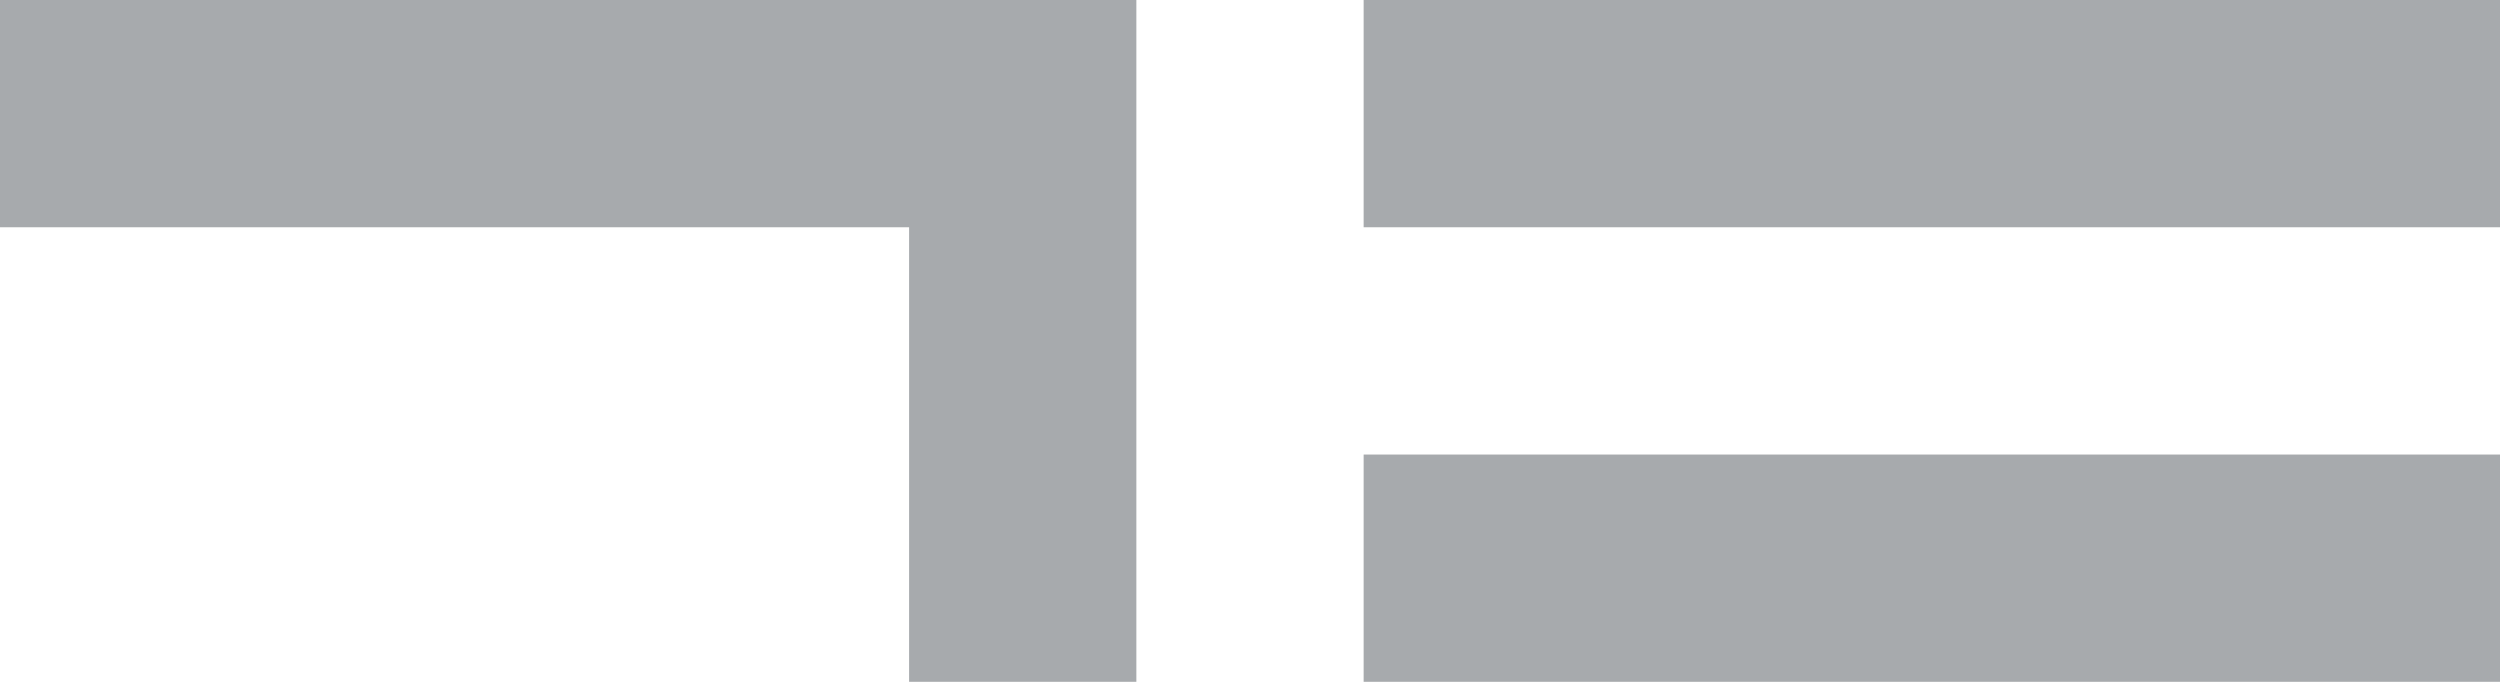
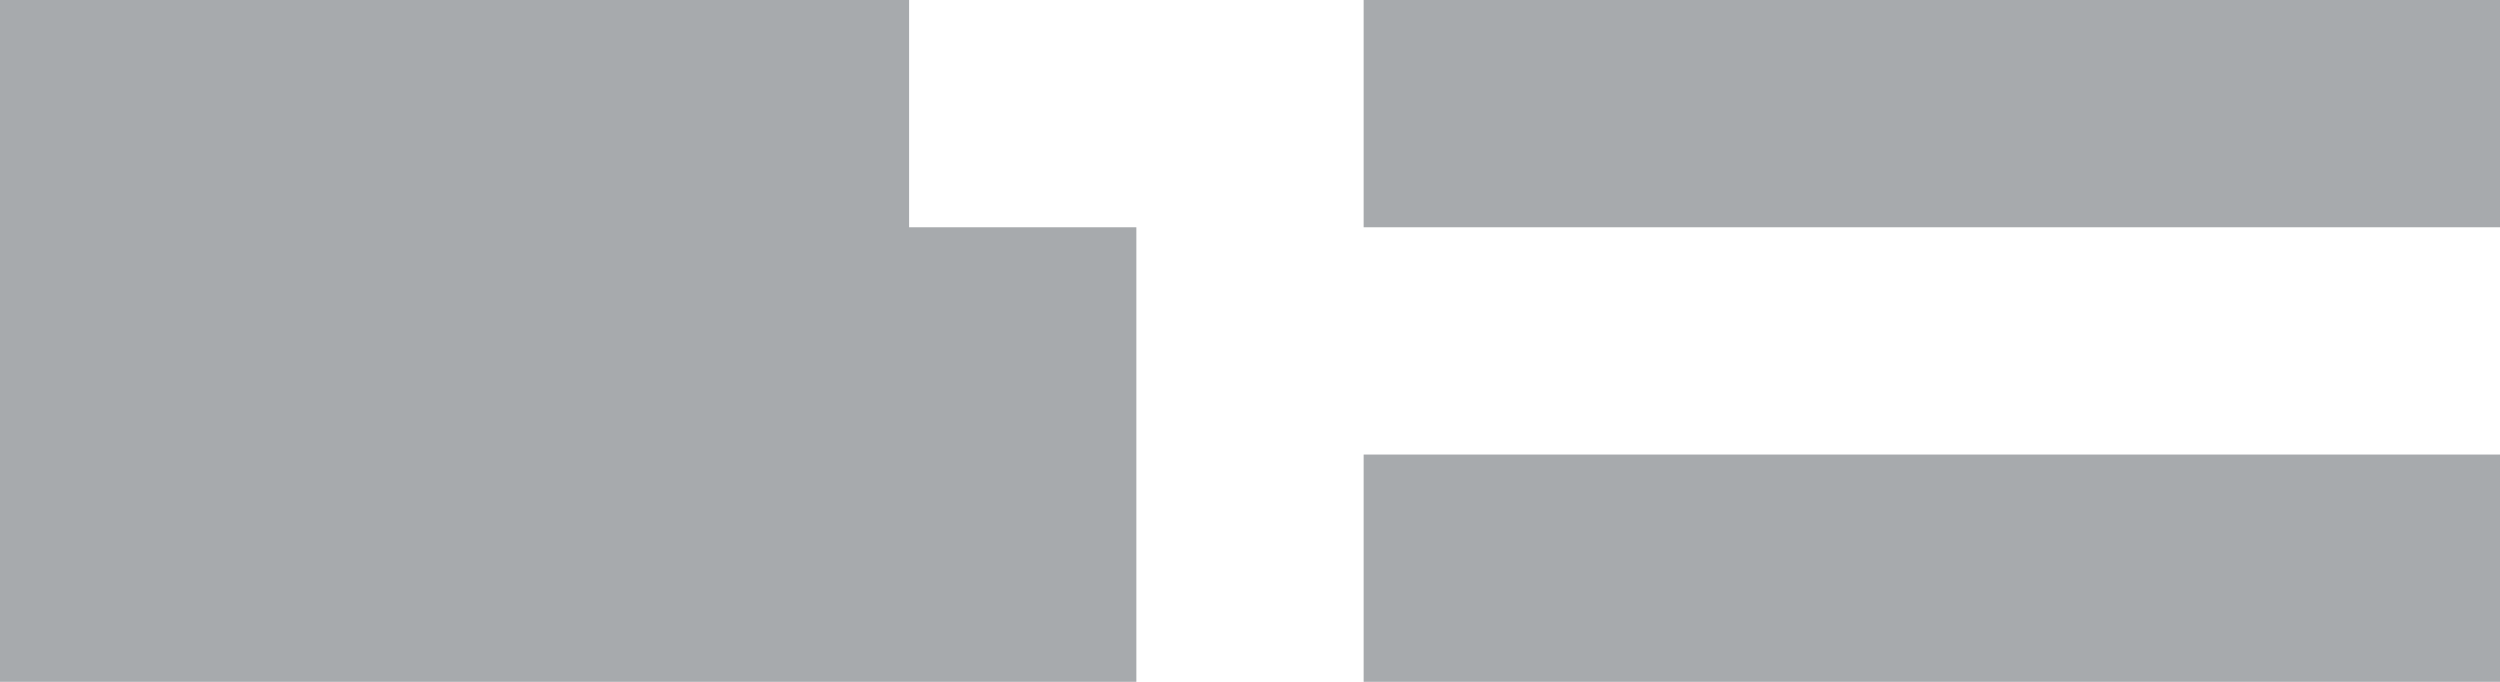
- <svg xmlns="http://www.w3.org/2000/svg" width="285mm" height="77.726mm" viewBox="0 0 285 77.726" version="1.1" id="svg1">
-   <defs id="defs1" />
-   <g id="layer1" transform="translate(-6.590806,-64.09197)">
-     <path id="path18" style="display:none;opacity:0.51;fill:#000000;stroke:#000000;stroke-width:0.073;stroke-dasharray:none;stroke-opacity:1;paint-order:normal" transform="matrix(0,1,-1.888889,0,211.3889,-12.5)" d="M 205,10 V 100 M 199.265,10 V 100 M 193.529,10 V 100 M 187.794,10 V 100 M 182.059,10 V 100 M 176.324,10 V 100 M 170.588,10 V 100 M 164.853,10 V 100 M 159.118,10 V 100 M 153.382,10 V 100 M 147.647,10 V 100 M 141.912,10 V 100 M 136.176,10 V 100 M 130.441,10 V 100 M 124.706,10 V 100 M 118.971,10 V 100 M 113.235,10 V 100 M 107.5,10 V 100 M 101.765,10 V 100 M 96.029,10 V 100 M 90.294,10 V 100 M 84.559,10 V 100 M 78.824,10 V 100 M 73.088,10 V 100 M 67.353,10 V 100 M 61.618,10 V 100 M 55.882,10 V 100 M 50.147,10 V 100 M 44.412,10 V 100 M 38.676,10 V 100 M 32.941,10 V 100 M 27.206,10 V 100 M 21.471,10 V 100 M 15.735,10 V 100 M 10,10 V 100 M 22.5,3.382 H 192.5 M 22.5,6.419 H 192.5 M 22.5,9.455 H 192.5 M 22.5,12.491 H 192.5 M 22.5,15.528 H 192.5 M 22.5,18.564 H 192.5 M 22.5,21.6 H 192.5 M 22.5,24.637 H 192.5 M 22.5,27.673 H 192.5 M 22.5,30.709 H 192.5 M 22.5,33.746 H 192.5 M 22.5,36.782 H 192.5 M 22.5,39.818 H 192.5 M 22.5,42.855 H 192.5 M 22.5,45.891 H 192.5 M 22.5,48.927 H 192.5 M 22.5,51.964 H 192.5 M 22.5,55 H 192.5 M 22.5,58.036 H 192.5 M 22.5,61.073 H 192.5 M 22.5,64.109 H 192.5 M 22.5,67.145 H 192.5 M 22.5,70.182 H 192.5 M 22.5,73.218 H 192.5 M 22.5,76.254 H 192.5 M 22.5,79.291 H 192.5 M 22.5,82.327 H 192.5 M 22.5,85.363 H 192.5 M 22.5,88.4 H 192.5 M 22.5,91.436 H 192.5 M 22.5,94.472 H 192.5 M 22.5,97.509 H 192.5 M 22.5,100.545 H 192.5 M 22.5,103.581 H 192.5 M 22.5,106.618 H 192.5" />
-     <path id="path1" style="display:inline;opacity:1;fill:#a7aaad;fill-opacity:1;stroke:none;stroke-width:0.452" d="M 6.591,64.092 V 90 H 32.499 58.409 84.317 110.228 v 25.91 25.908 h 25.908 V 115.91 90 64.092 H 110.228 84.317 58.409 32.499 Z M 162.046,115.91 v 25.908 h 25.908 25.91 25.908 25.91 25.908 v -25.908 h -25.908 -25.91 -25.908 -25.91 z m 0,-51.818 v 25.908 h 25.908 25.91 25.908 25.91 25.908 V 64.092 h -25.908 -25.91 -25.908 -25.91 z" />
-     <path id="path48-7" style="display:none;opacity:1;fill:#a7aaad;fill-opacity:1;stroke:none;stroke-width:0.194" d="m 5.638,114.427 v 15.327 H 20.966 36.294 51.621 66.95 82.278 v 15.329 15.327 H 97.606 V 145.083 129.754 114.427 H 82.278 66.95 51.621 36.294 20.966 Z m 107.296,0 v 15.327 h 15.329 15.327 15.329 15.327 15.329 15.327 v -15.327 h -15.327 -15.329 -15.327 -15.329 -15.327 z m 0,30.656 v 15.327 h 15.329 15.327 15.329 15.327 15.329 15.327 v -15.327 h -15.327 -15.329 -15.327 -15.329 -15.327 z" />
-   </g>
+ <svg xmlns="http://www.w3.org/2000/svg" viewBox="0 0 110 30" width="110" height="30" role="img" aria-label="CUADRA">
+   <path d="M 0,0 H 40 V 10 H 50 V 30 H 0 Z M 60,0 H 110 V 10 H 60 Z M 60,20 H 110 V 30 H 60 Z" fill="#A7AAAD" />
</svg>
